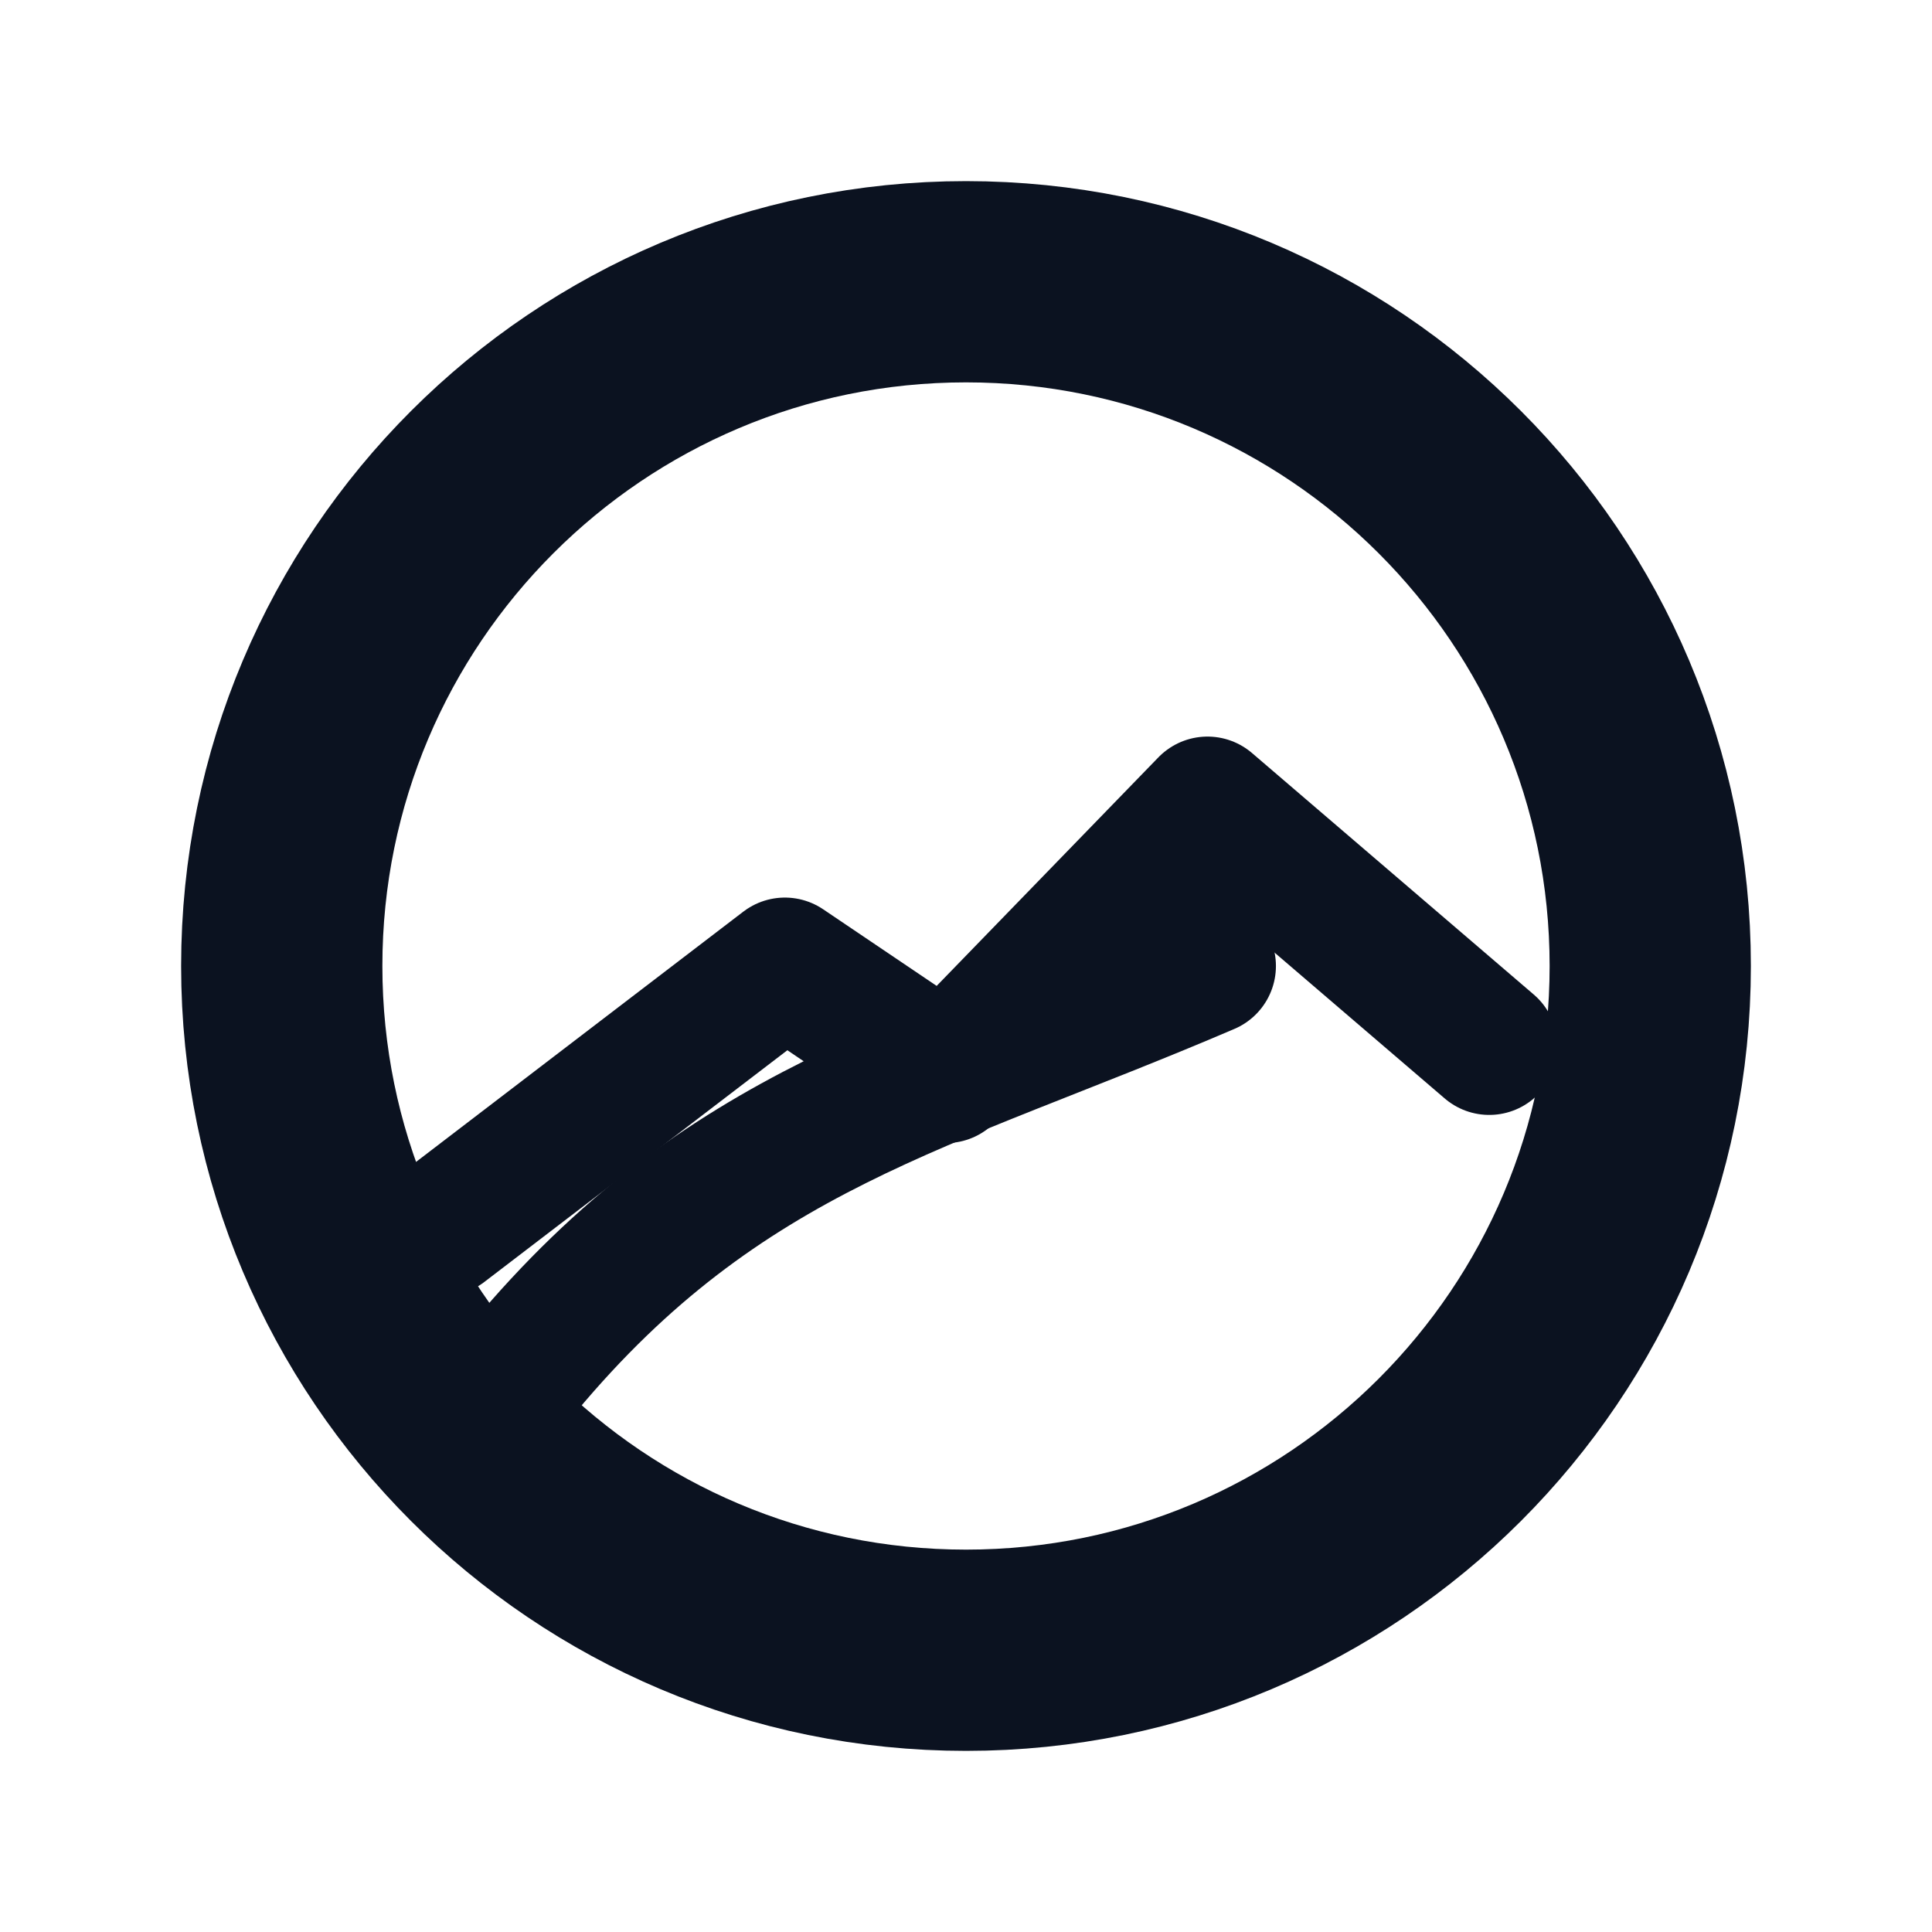
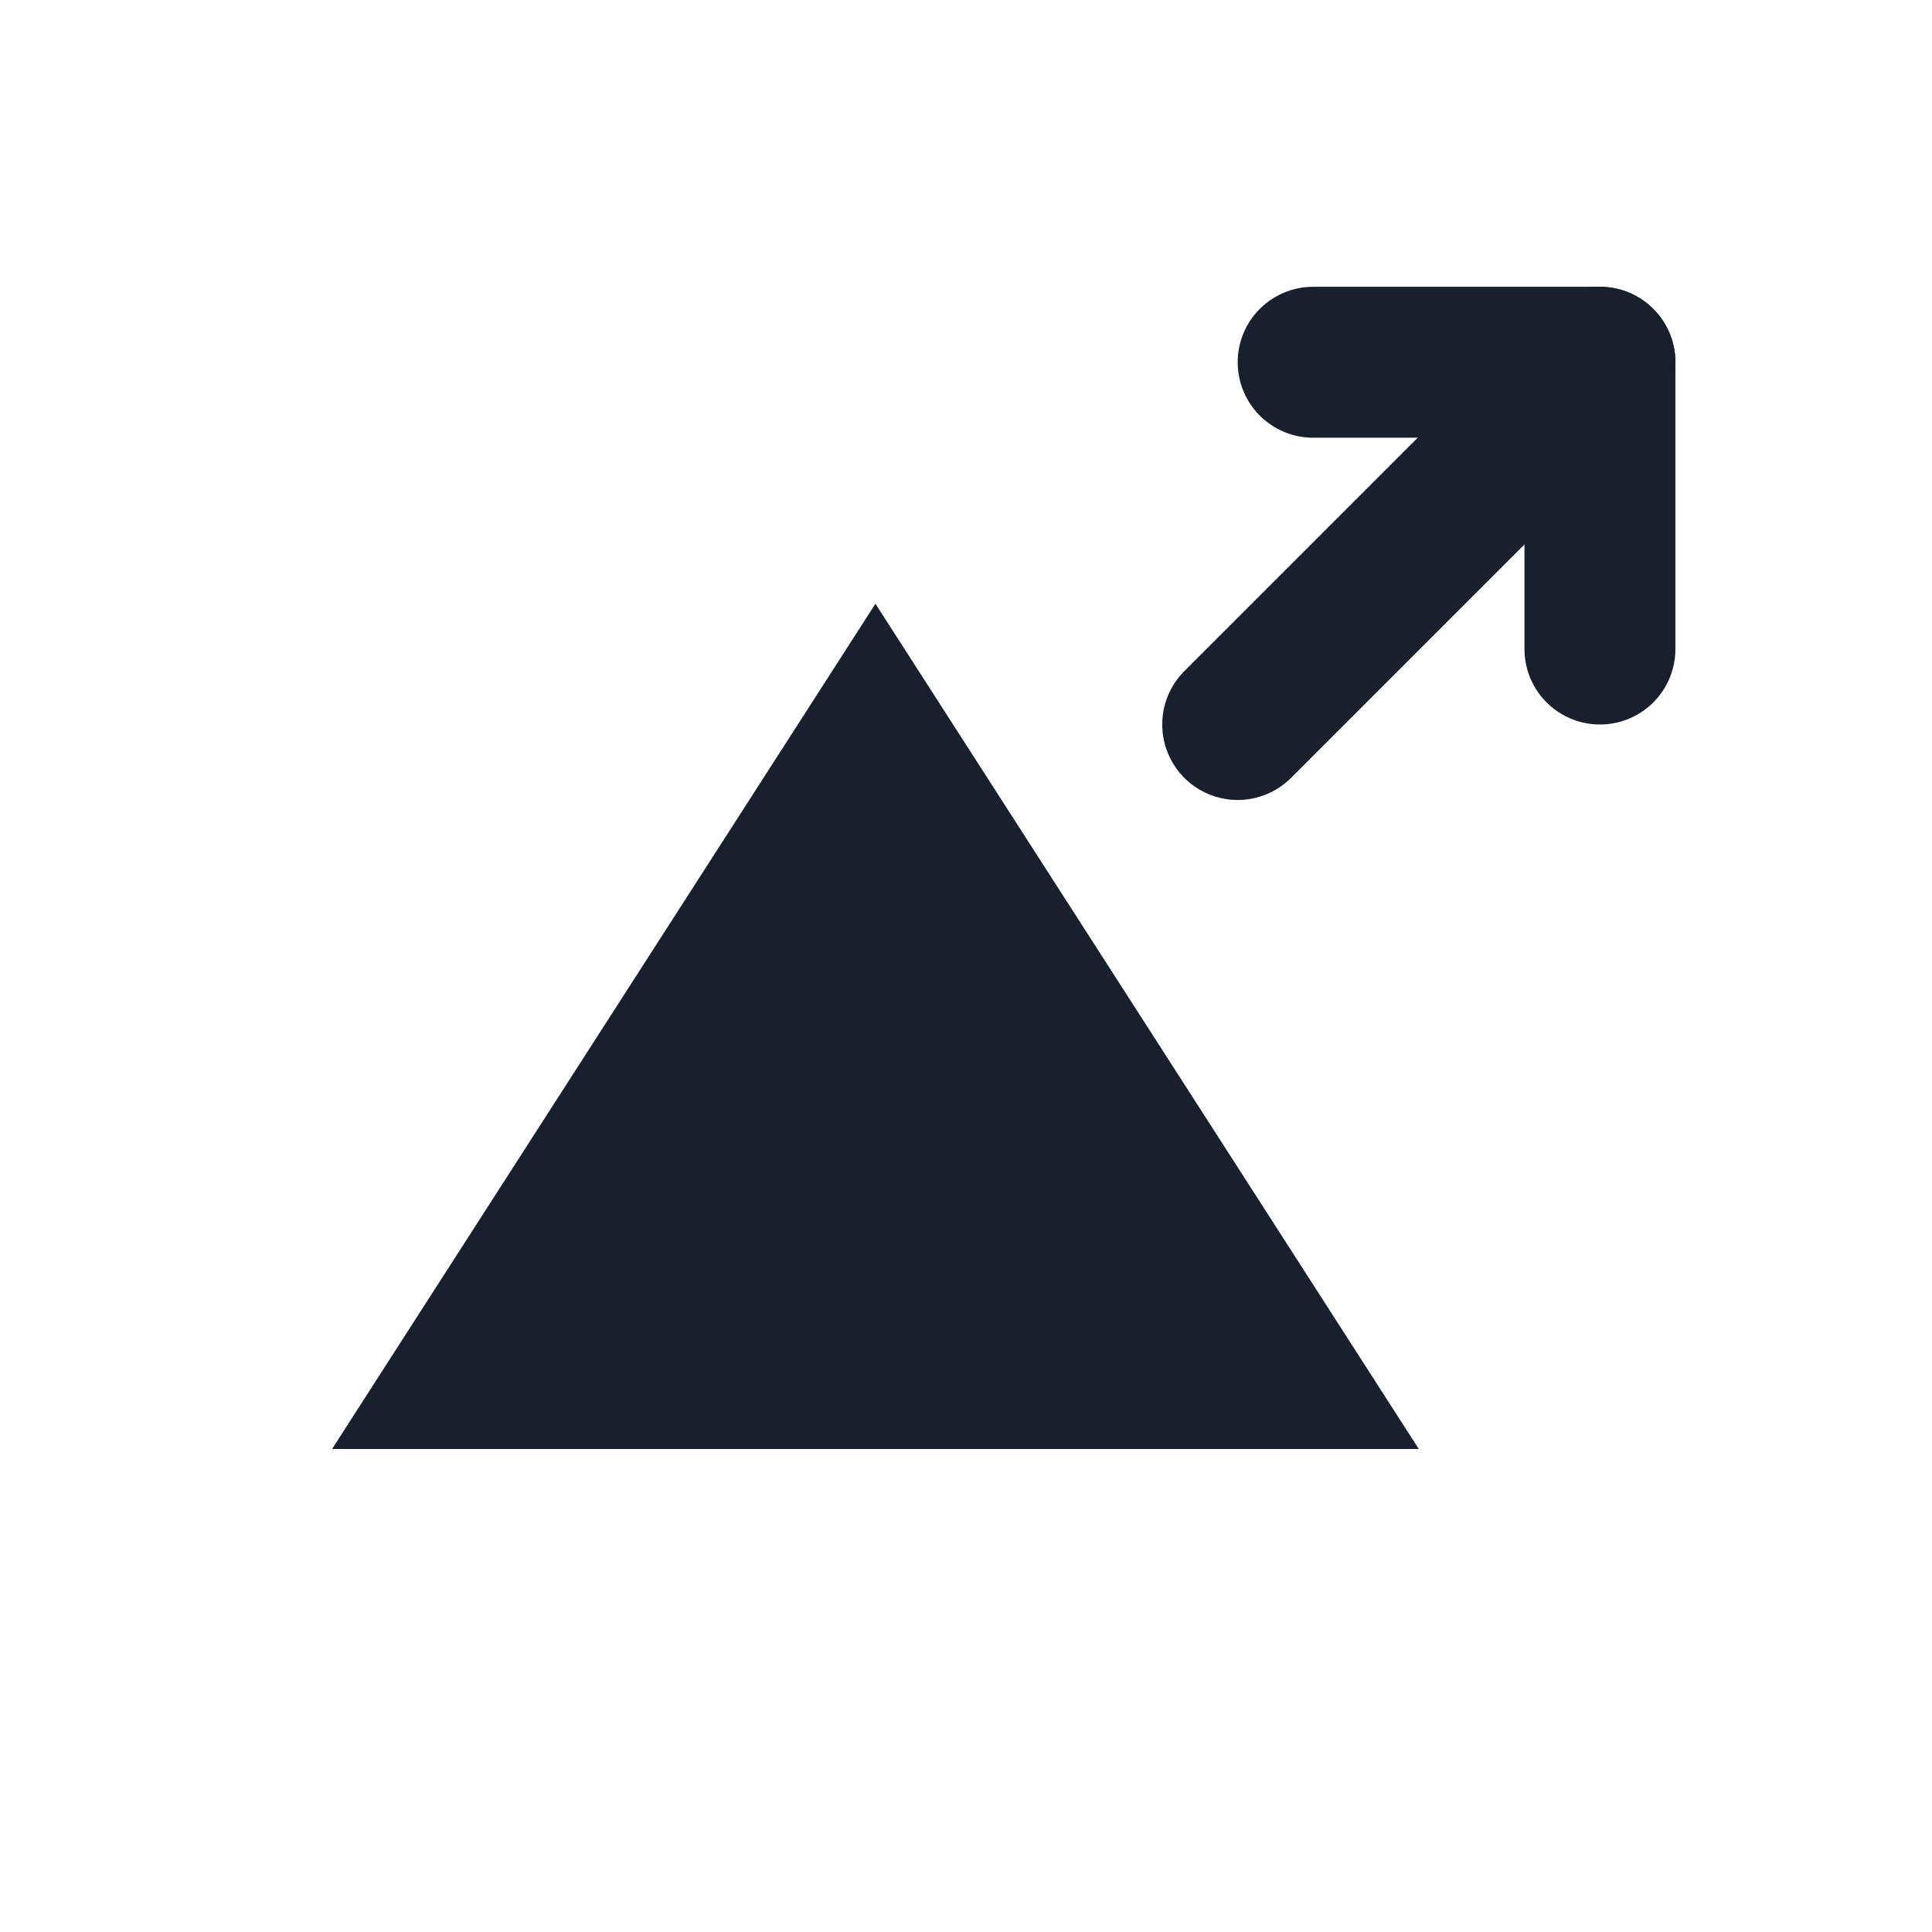
- <svg xmlns="http://www.w3.org/2000/svg" viewBox="-4 -4 48 48" width="384" height="384" role="img" aria-label="OTRI">
-   <defs>
-     <linearGradient id="oblackm" x1="5" y1="4" x2="35" y2="37" gradientUnits="userSpaceOnUse">
-       <stop stop-color="#60a5fa" />
-       <stop offset=".48" stop-color="#2563eb" />
-       <stop offset="1" stop-color="#1d4ed8" />
-     </linearGradient>
-   </defs>
-   <g transform="translate(0 0) scale(1)">
-     <circle cx="20" cy="20" r="17" fill="none" stroke="#0b1220" stroke-width="5" />
-     <path d="M7 26.5 15.5 20l4 2.7L26 16l7 6" fill="none" stroke="#0b1220" stroke-width="3.4" stroke-linecap="round" stroke-linejoin="round" />
-     <path d="M9 30c5-6 10-7 17-10" fill="none" stroke="#0b1220" stroke-width="3.4" stroke-linecap="round" />
+ <svg xmlns="http://www.w3.org/2000/svg" viewBox="0 0 128 128" width="128" height="128" role="img" aria-label="OTRI">
+   <path d="M58 40 94 96H22Z" fill="#17202c" />
+   <g transform="translate(80 22)" fill="none" stroke="#17202c" stroke-width="10" stroke-linecap="round" stroke-linejoin="round">
+     <path d="M2 26 26 2" />
+     <path d="M7 2h19v19" />
  </g>
</svg>
